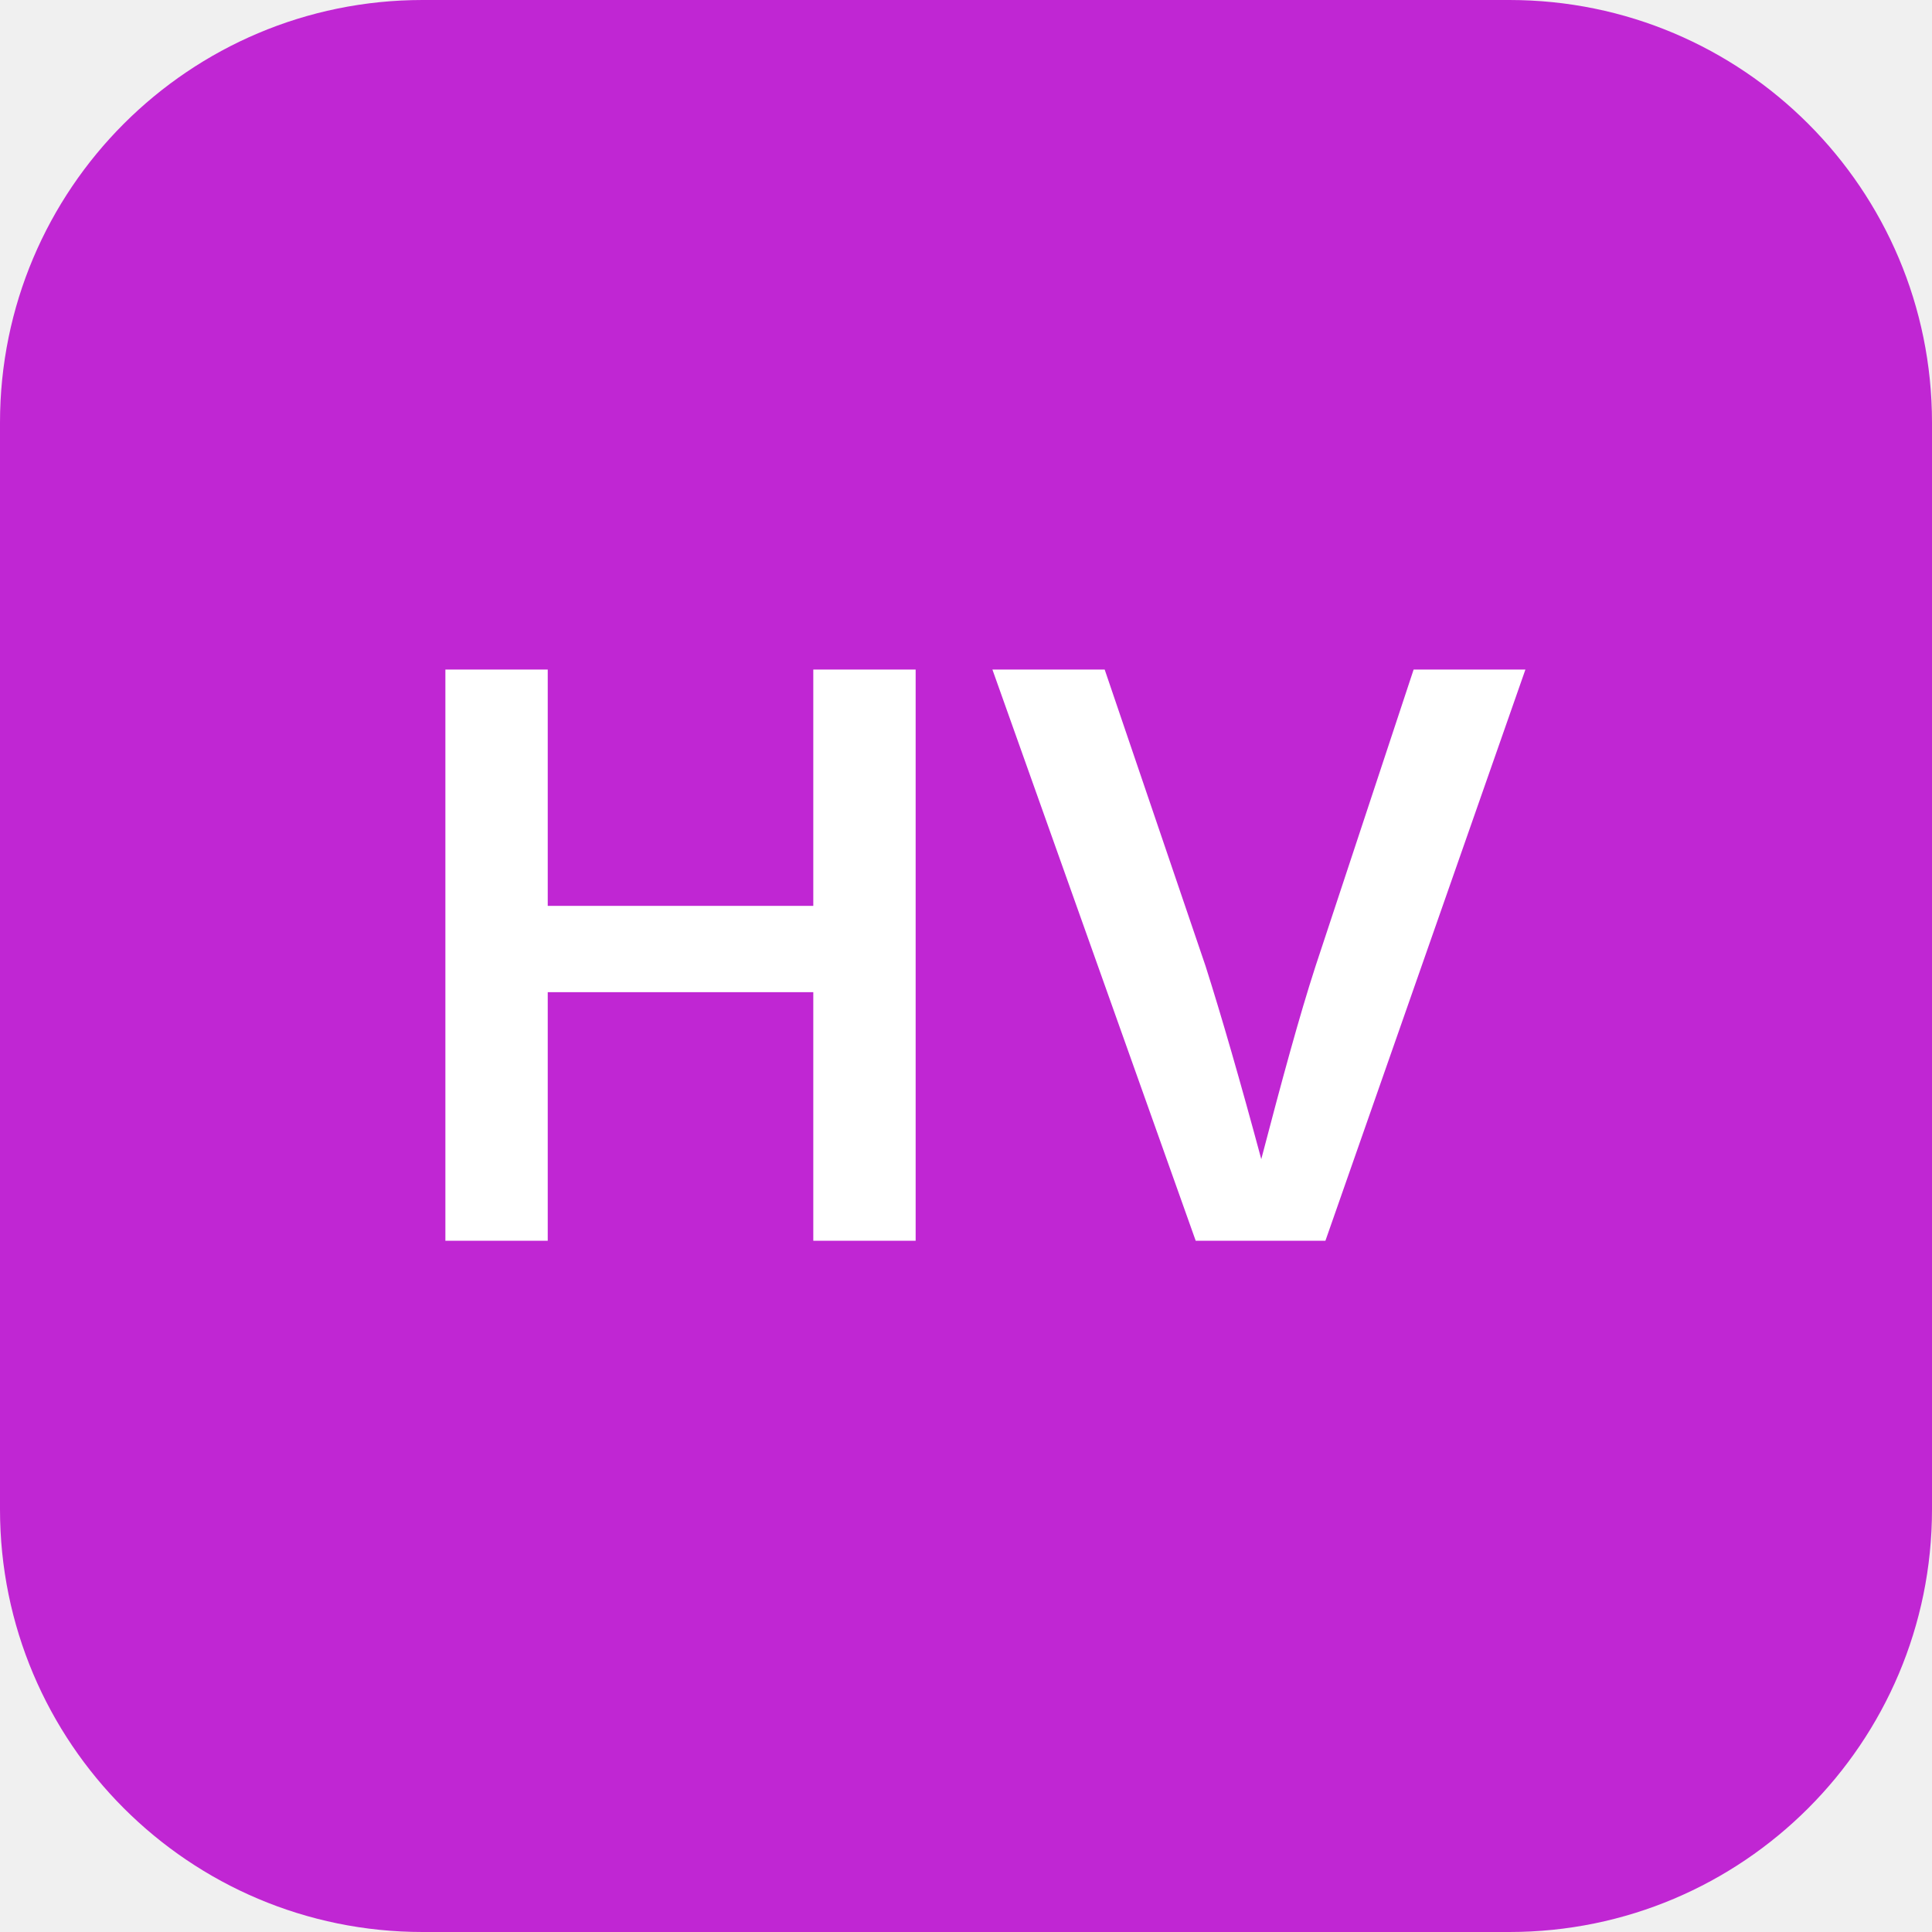
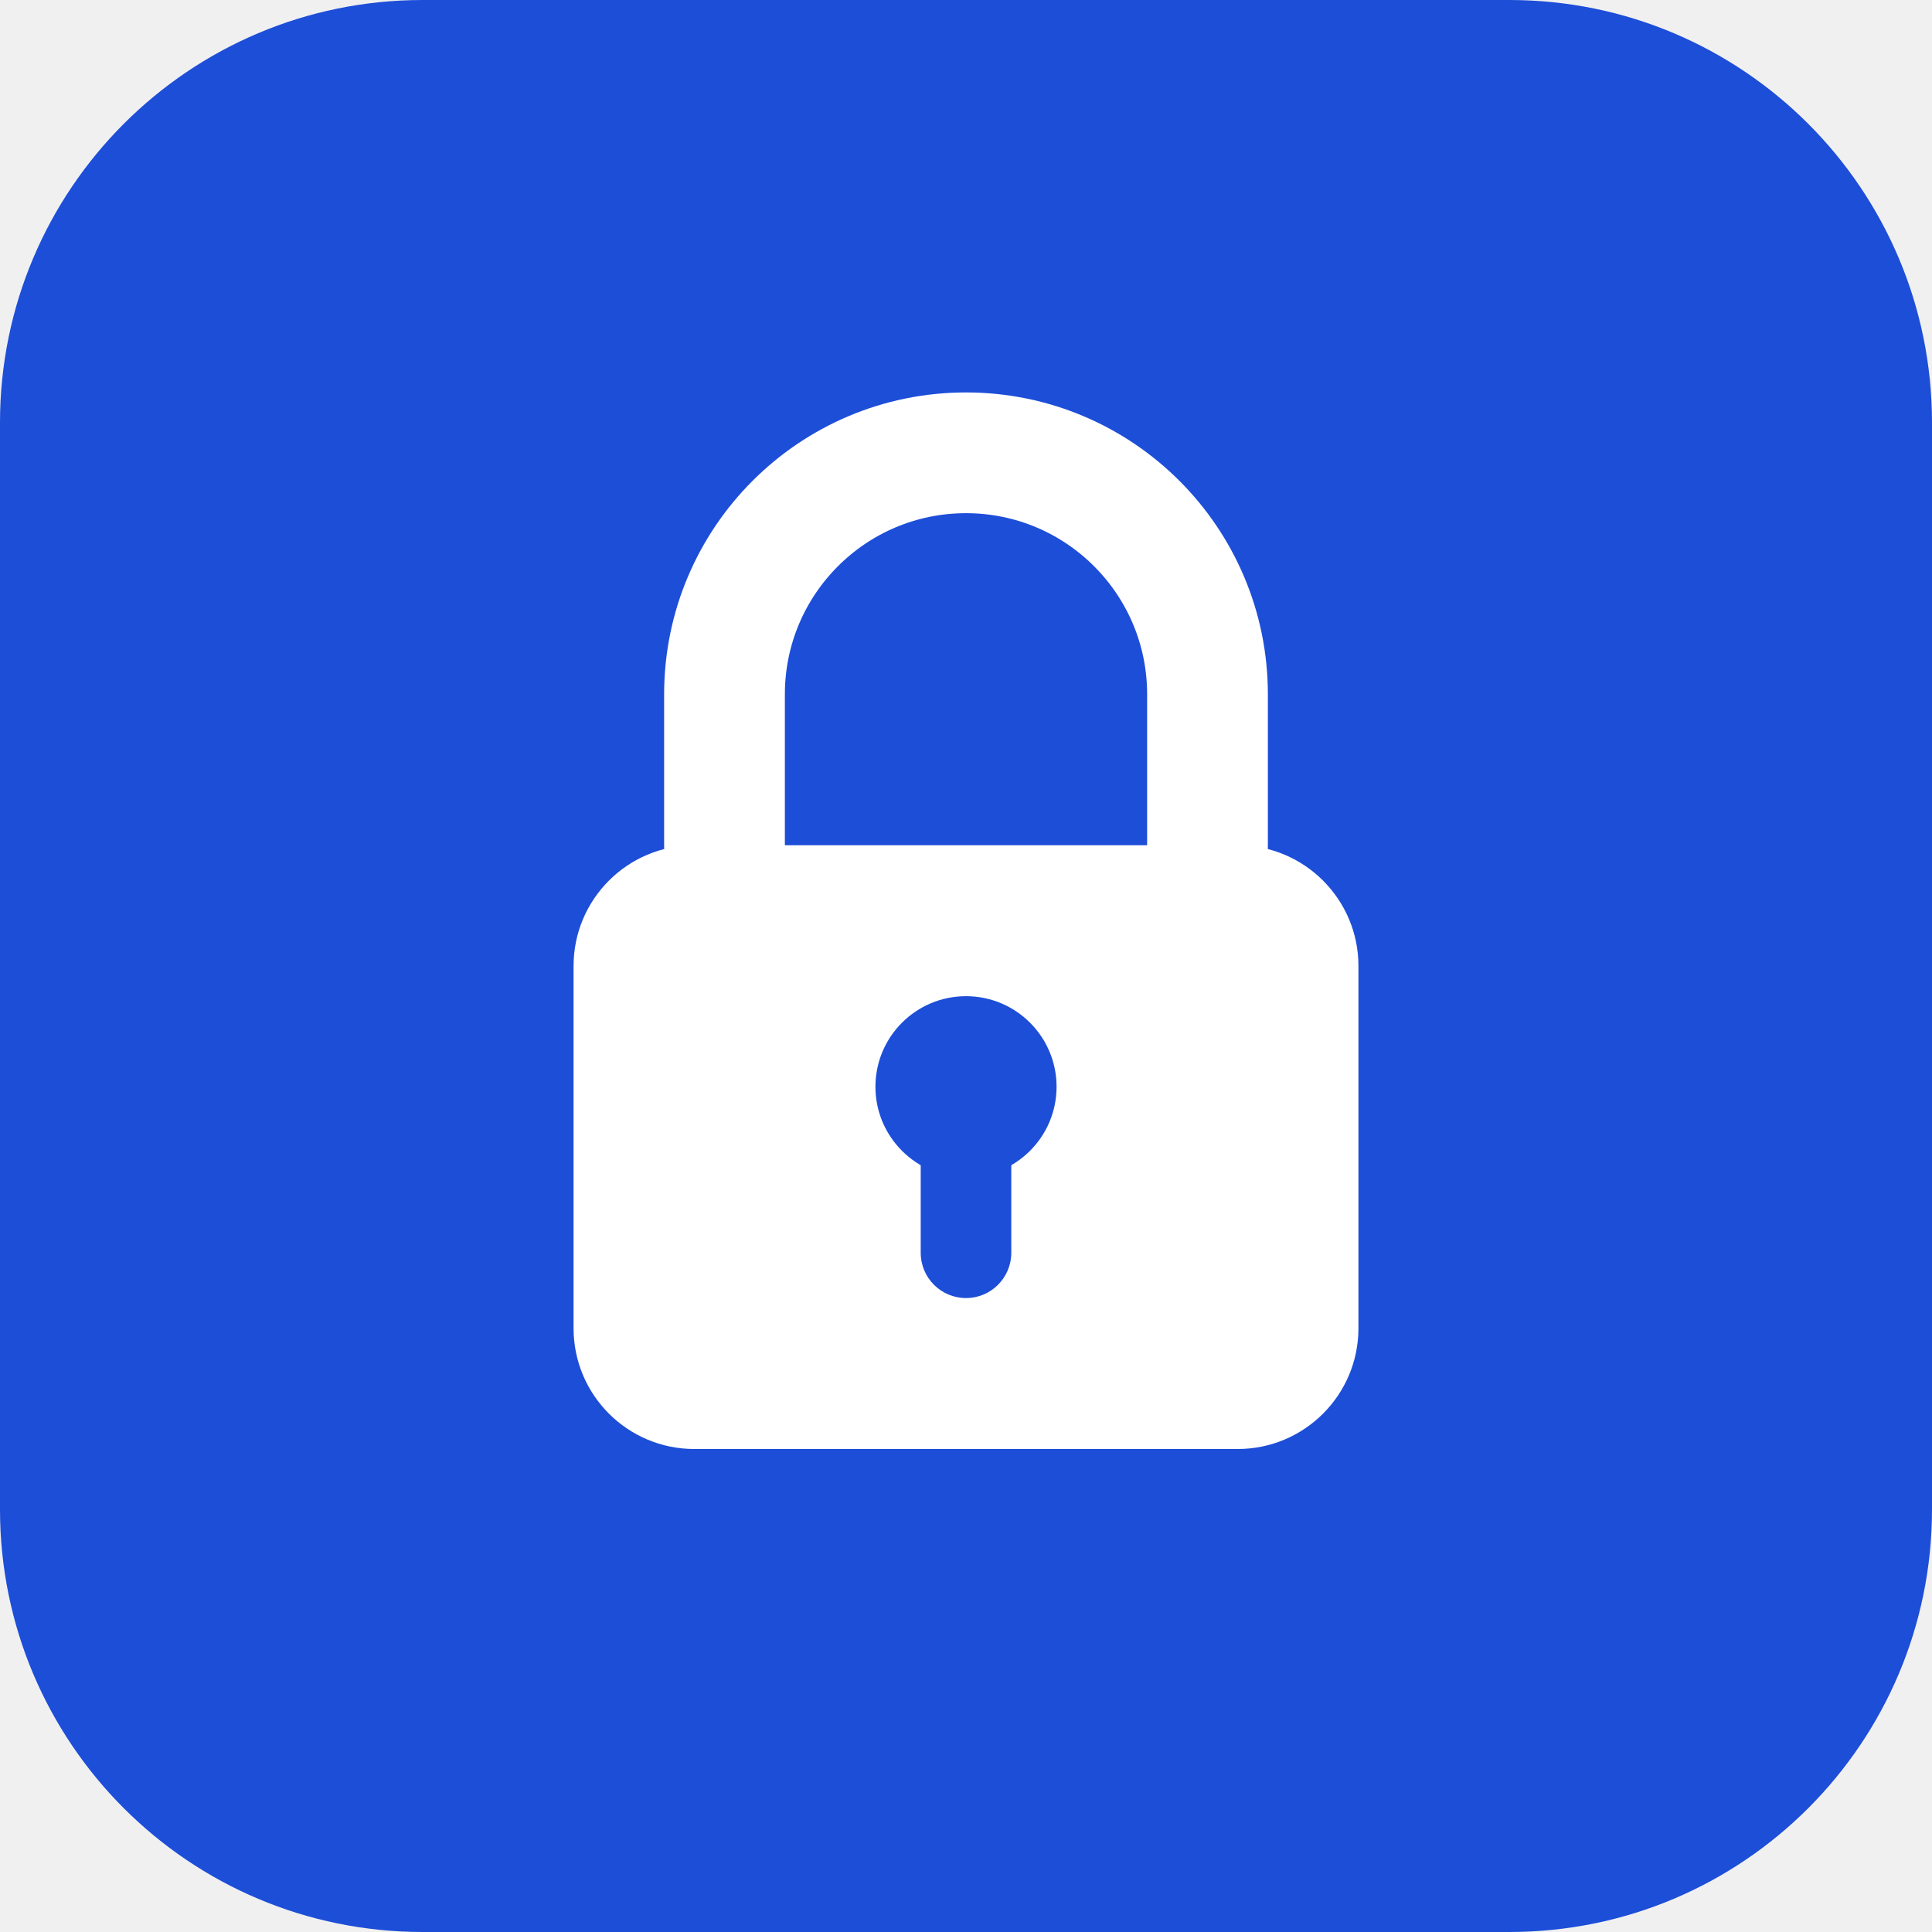
<svg xmlns="http://www.w3.org/2000/svg" viewBox="0 0 64 64">
-   <rect width="64" height="64" rx="14" fill="#c026d3" />
-   <text x="32" y="32" dy="0.35em" text-anchor="middle" font-family="ui-sans-serif, system-ui, -apple-system, sans-serif" font-size="26" font-weight="600" fill="#ffffff">HV</text>
+   <rect width="64" height="64" rx="14" fill="#1d4ed8" />
+   <rect x="19" y="28" width="26" height="20" rx="4" fill="#ffffff" />
+   <path d="M24 28v-5a8 8 0 0 1 16 0v5" fill="none" stroke="#ffffff" stroke-width="4" stroke-linecap="round" />
+   <circle cx="32" cy="36" r="3" fill="#1d4ed8" />
+   <rect x="30.5" y="37" width="3" height="6" rx="1.5" fill="#1d4ed8" />
</svg>
